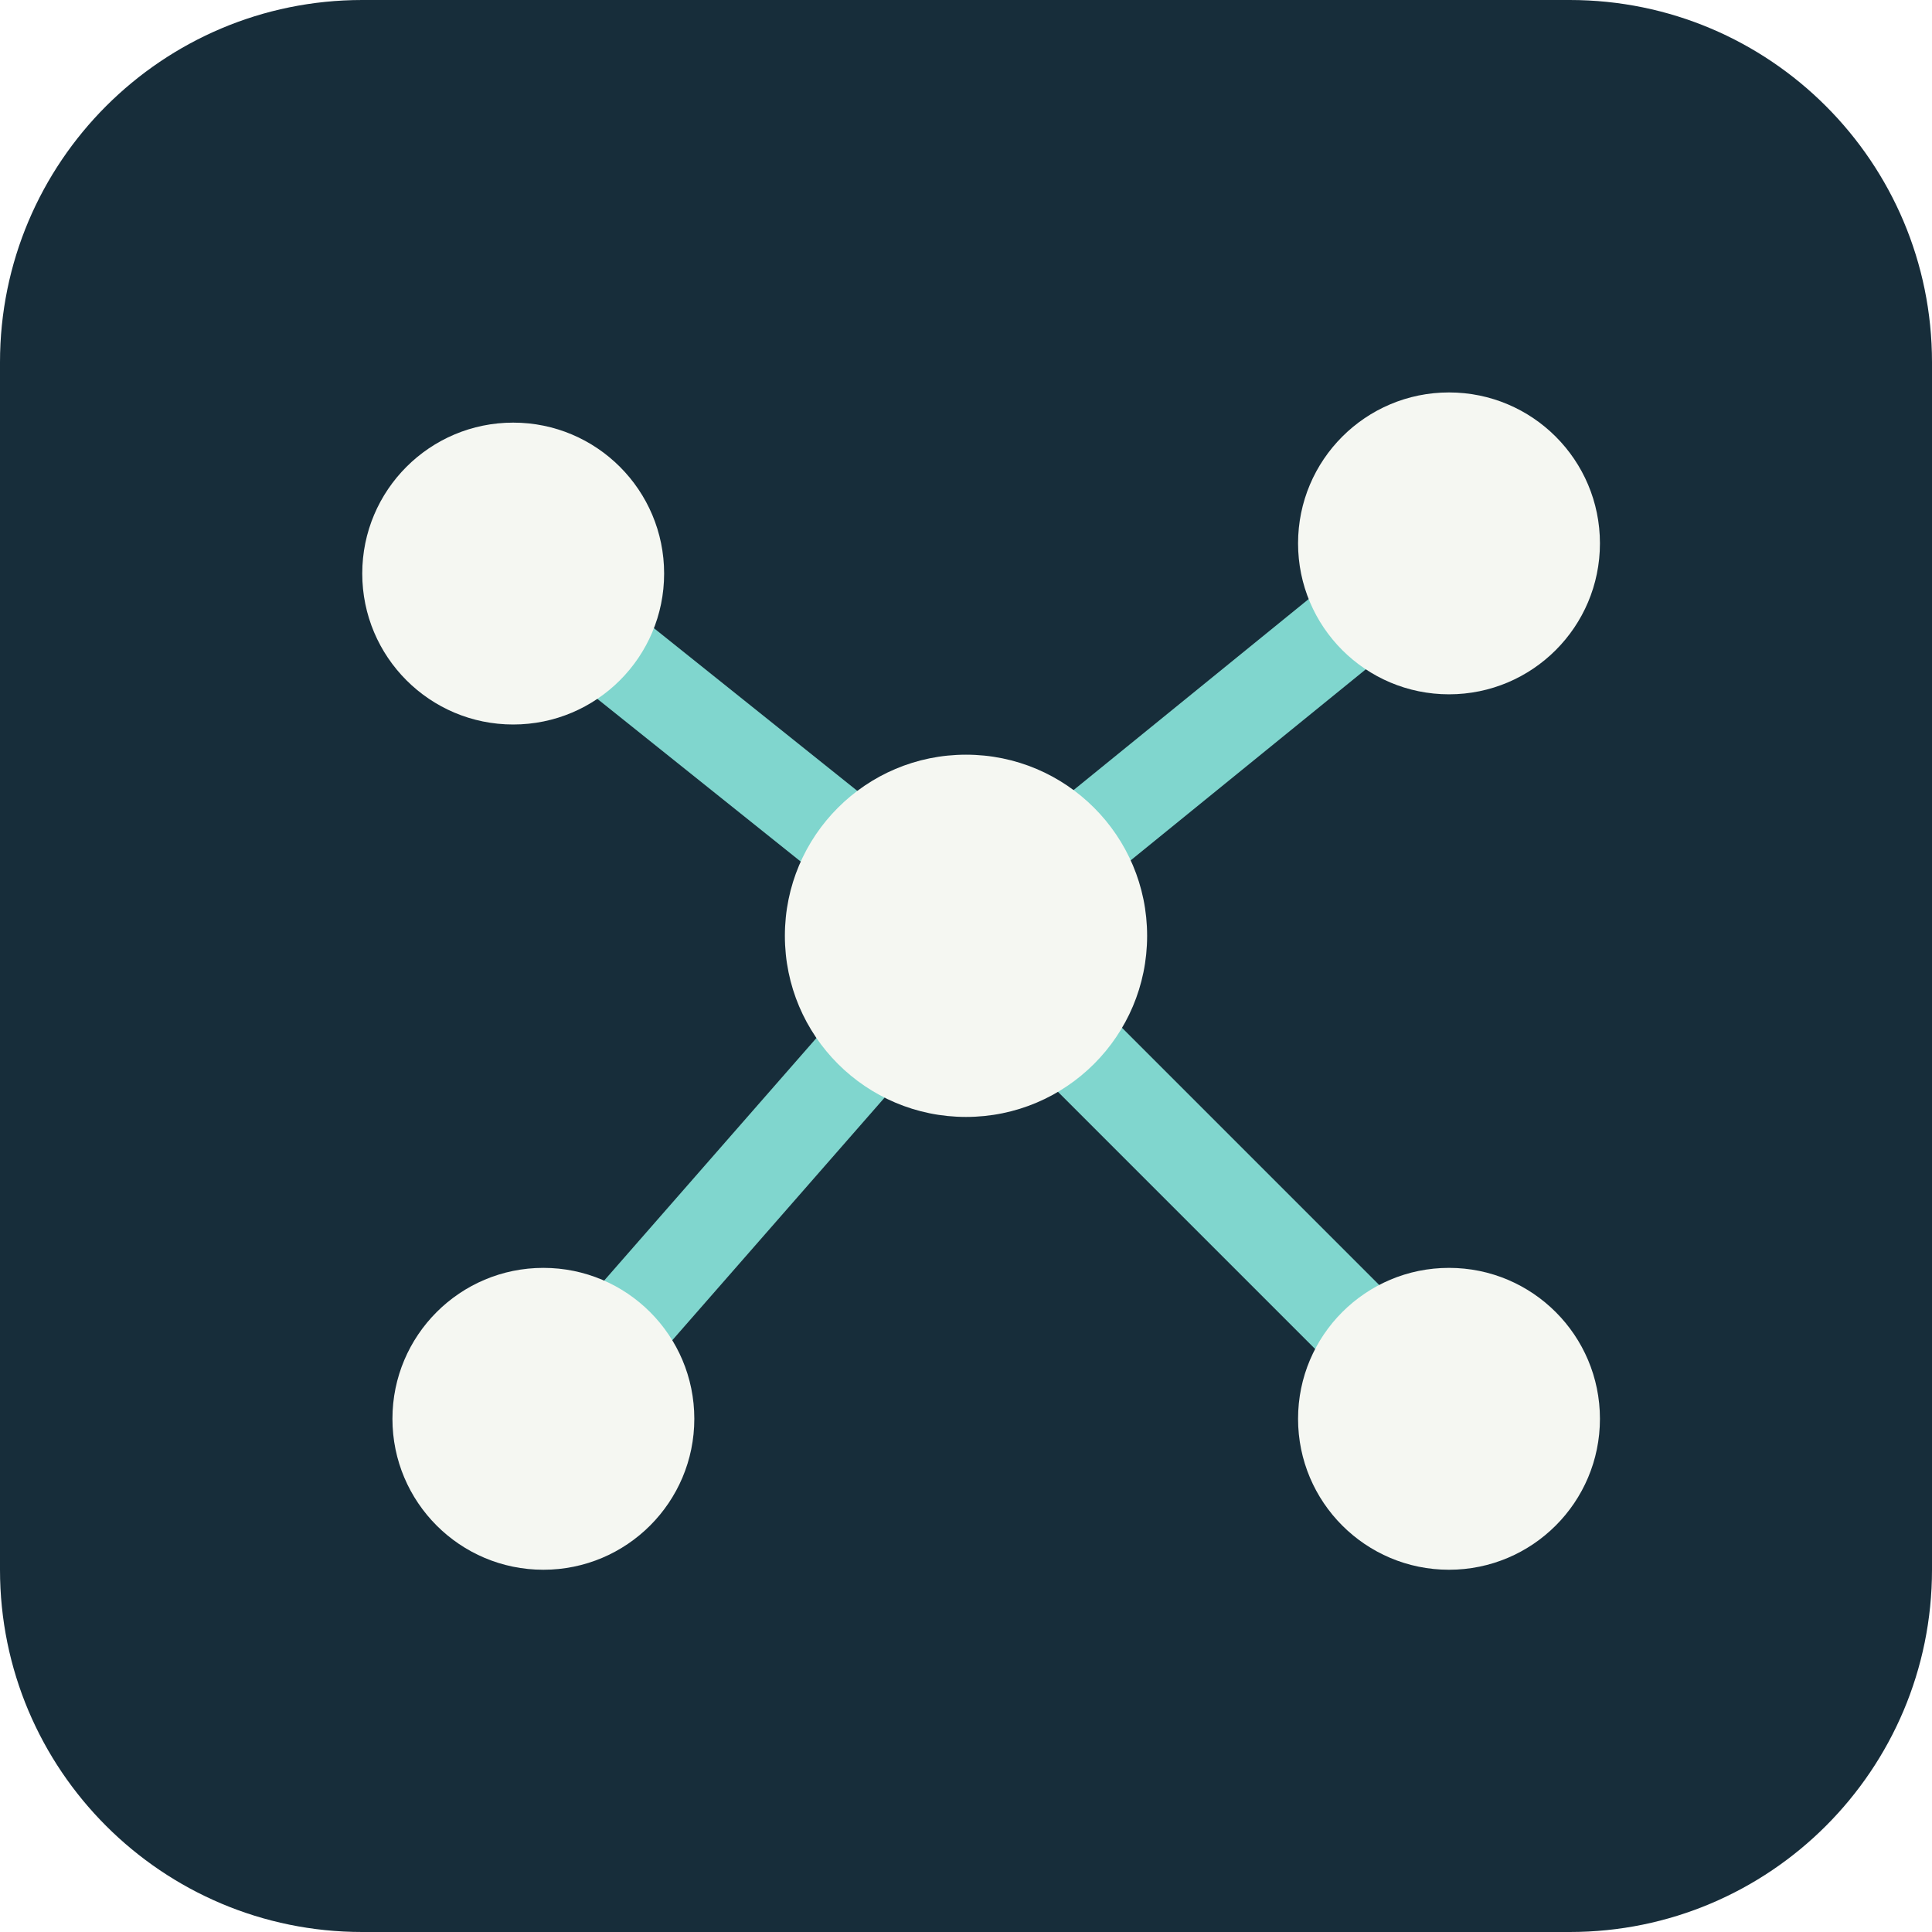
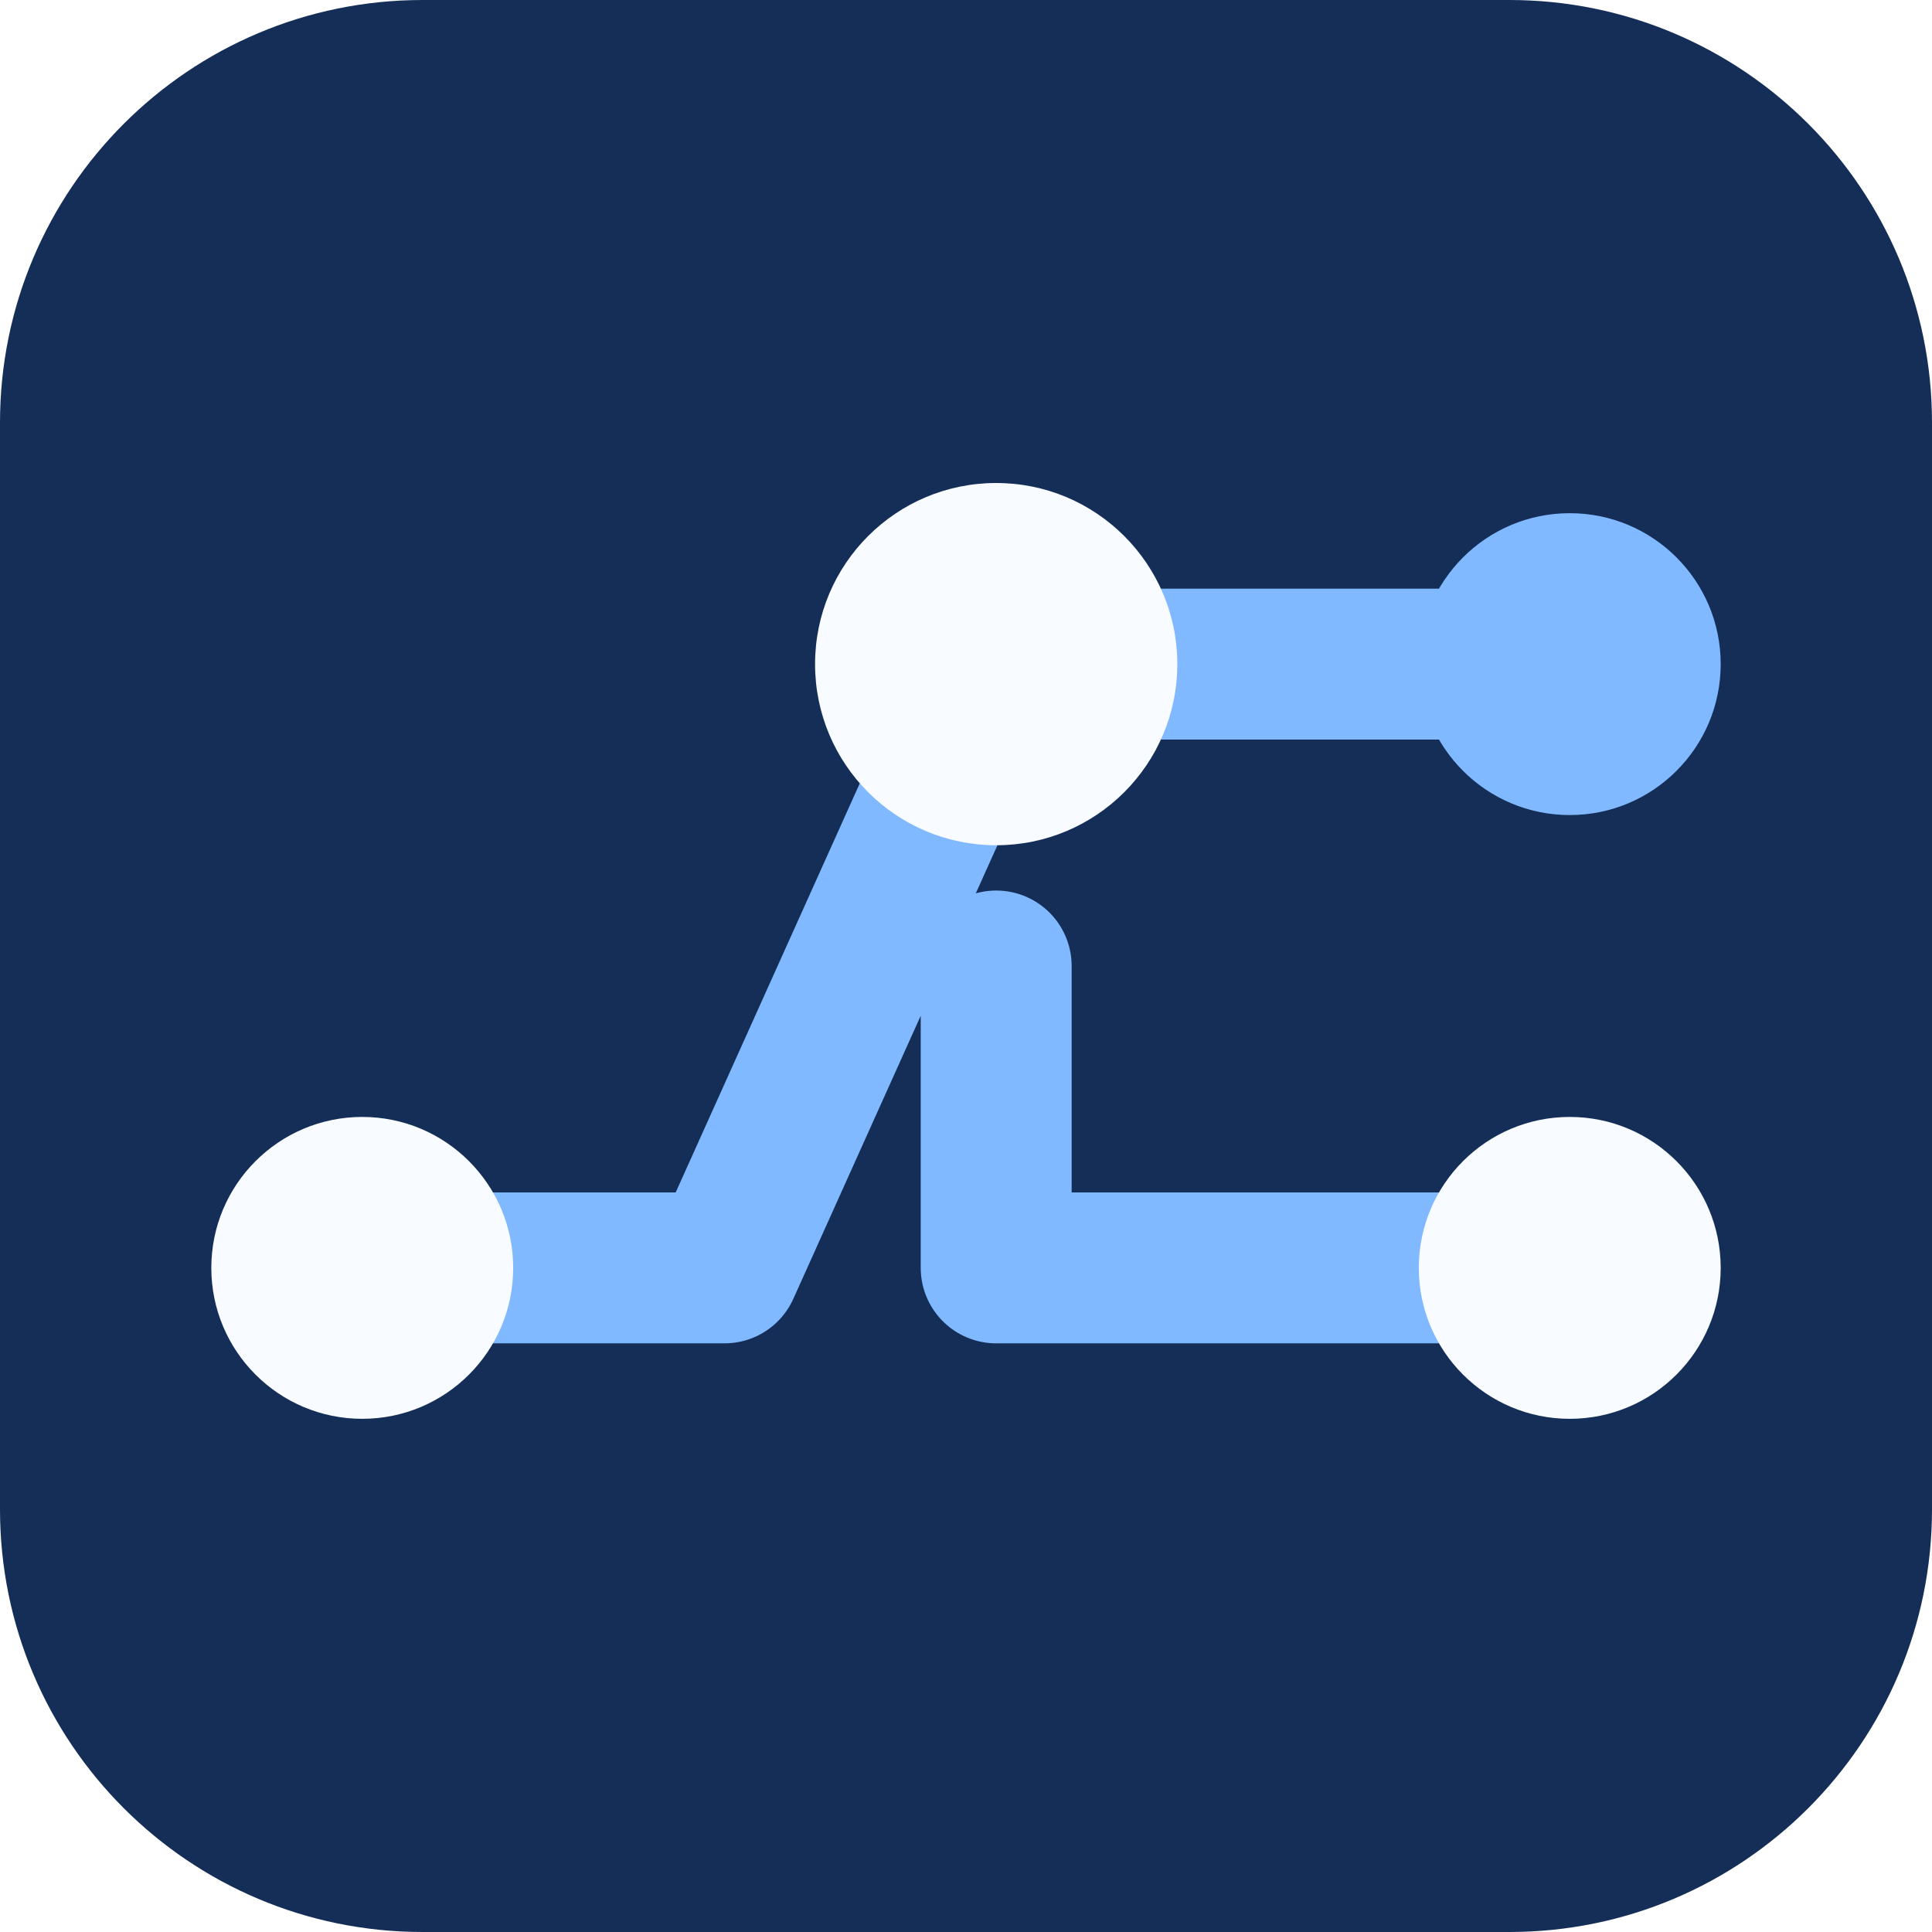
<svg xmlns="http://www.w3.org/2000/svg" viewBox="0 0 64 64">
-   <rect width="64" height="64" rx="12" fill="#172d3a" />
-   <g stroke="#80d6ce" stroke-width="3" fill="none">
-     <path d="M17 19 32 31 48 18M32 31l-14 16m14-16 16 16" />
-   </g>
-   <g fill="#f5f7f2">
-     <circle cx="17" cy="19" r="5" />
-     <circle cx="48" cy="18" r="5" />
-     <circle cx="32" cy="31" r="6" />
-     <circle cx="18" cy="47" r="5" />
-     <circle cx="48" cy="47" r="5" />
-   </g>
+   <rect width="64" height="64" rx="14" fill="#142e57" />
+   <path d="M12 42h12l9-20h19M33 32v10h19" fill="none" stroke="#80b9ff" stroke-width="5" stroke-linecap="round" stroke-linejoin="round" />
+   <circle cx="12" cy="42" r="5" fill="#f8fbff" />
+   <circle cx="33" cy="22" r="6" fill="#f8fbff" />
+   <circle cx="52" cy="22" r="5" fill="#80b9ff" />
+   <circle cx="52" cy="42" r="5" fill="#f8fbff" />
</svg>
